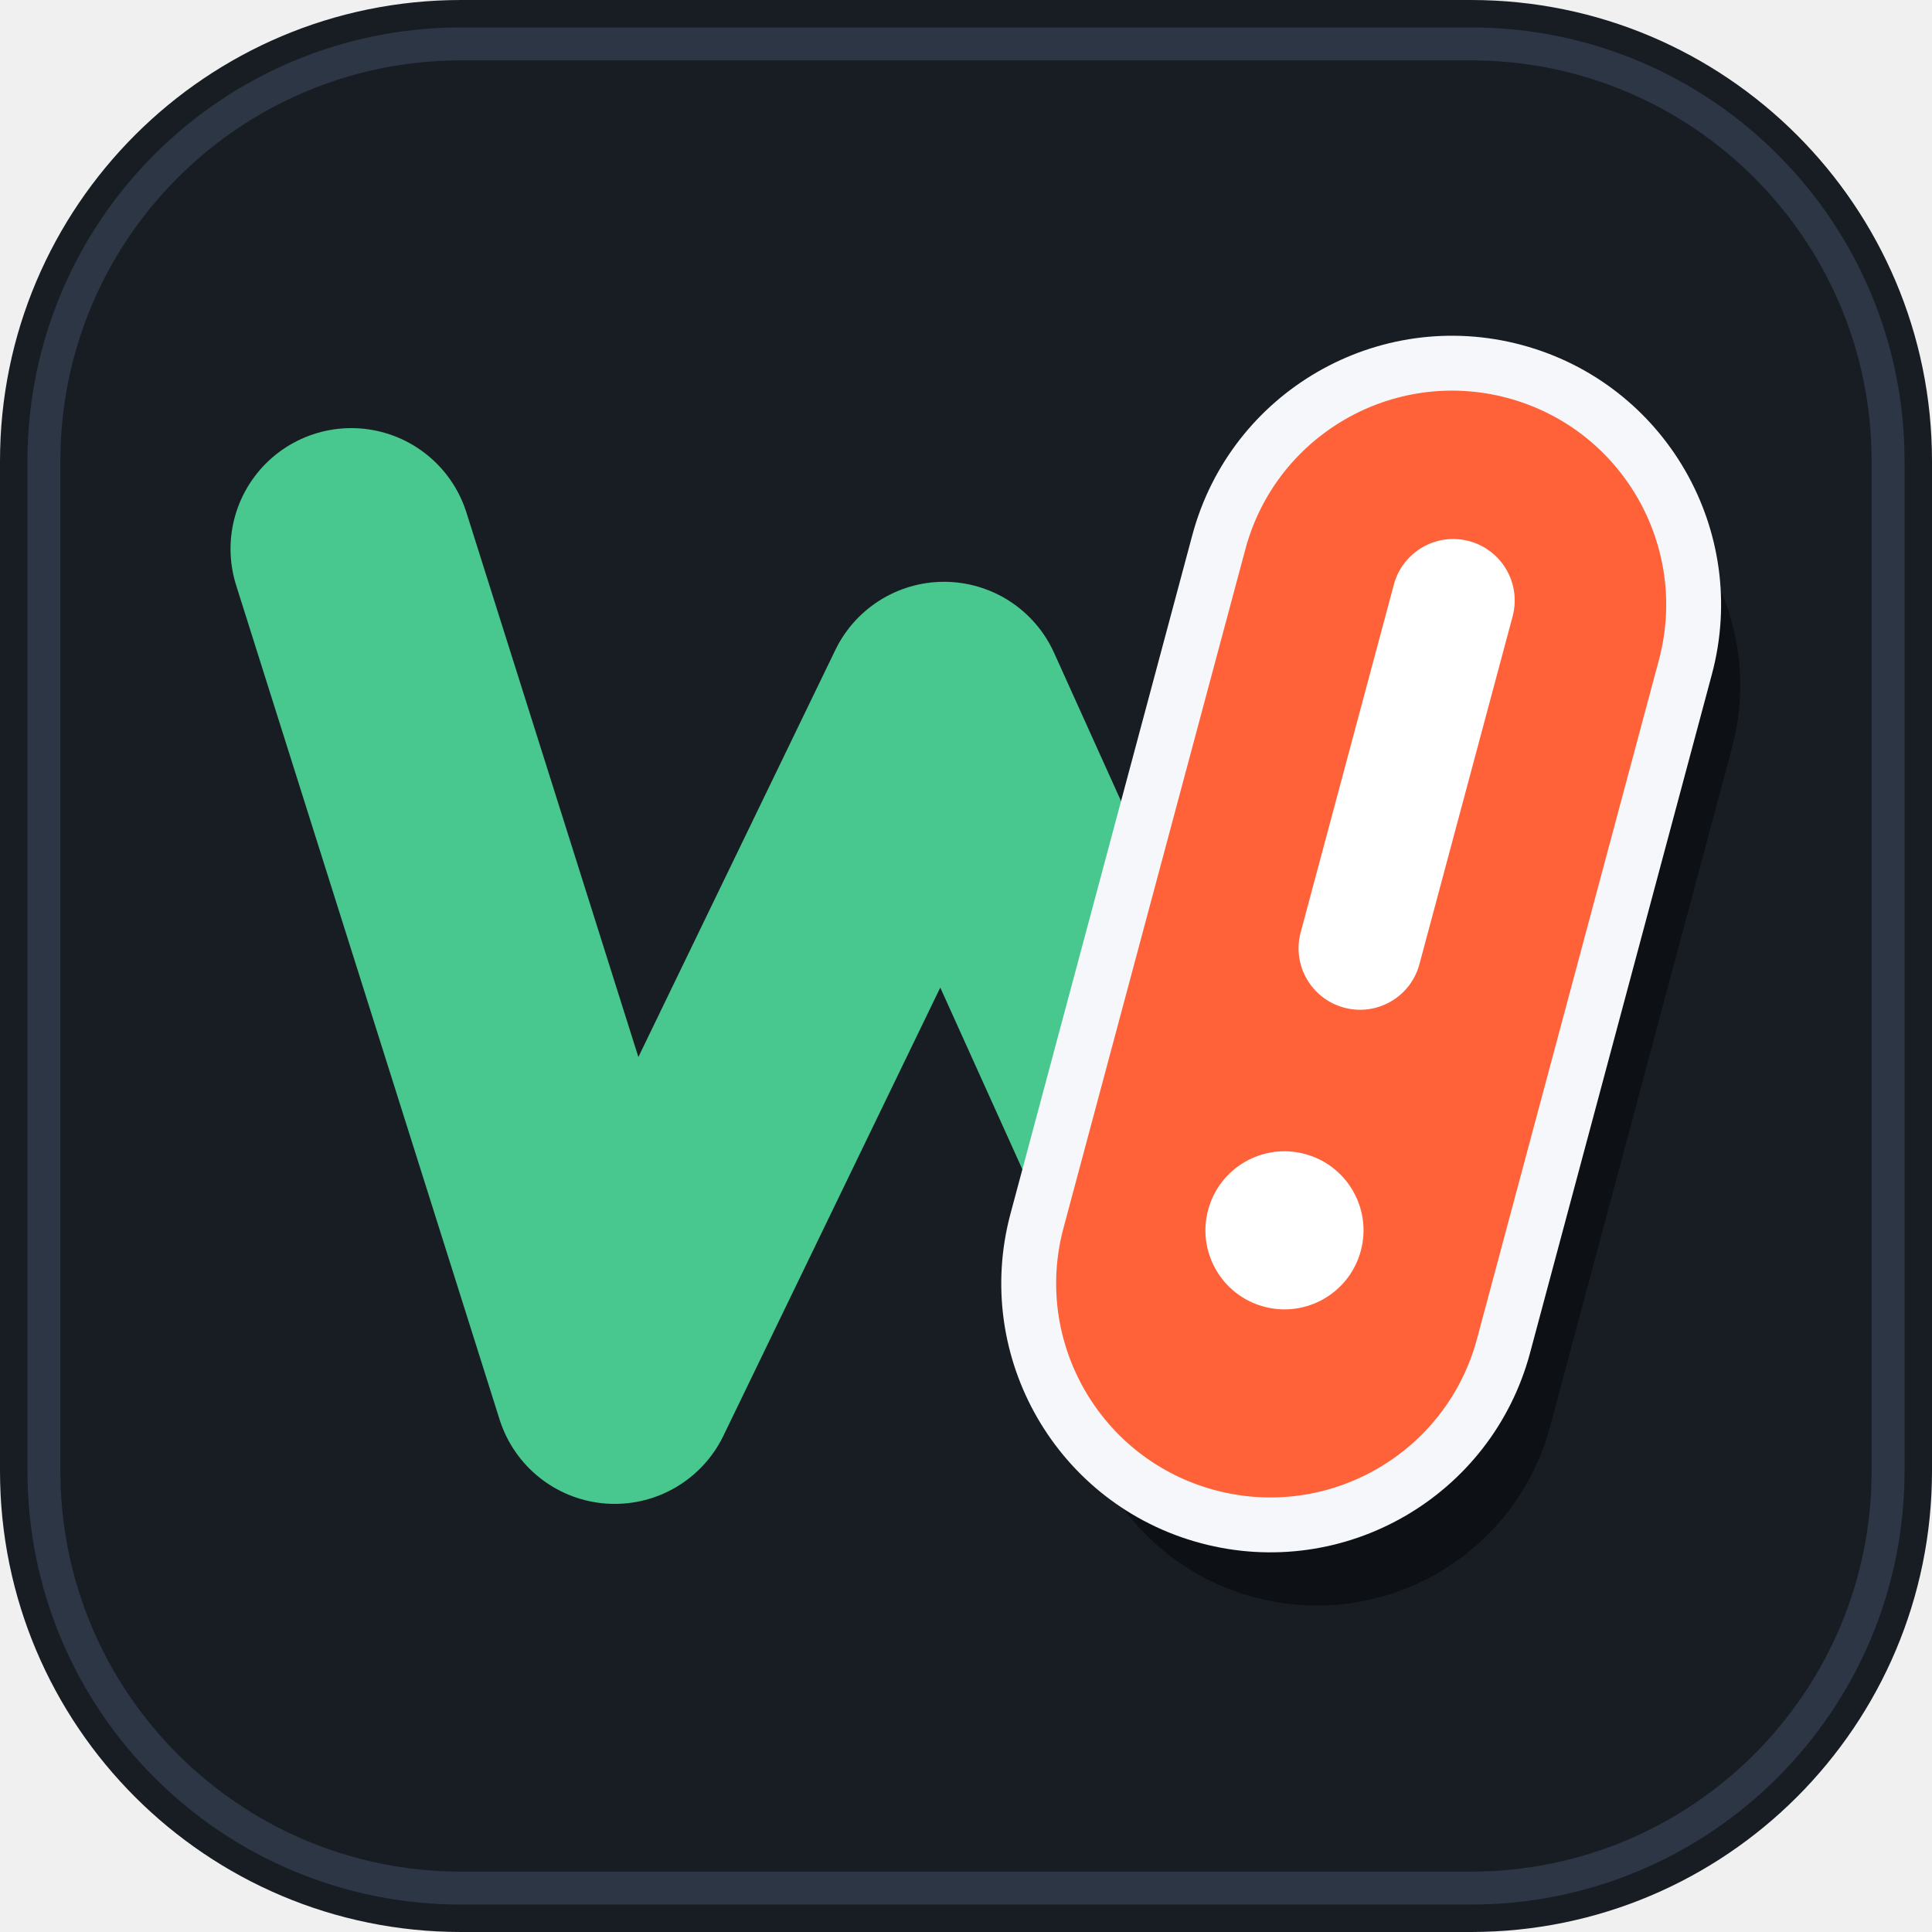
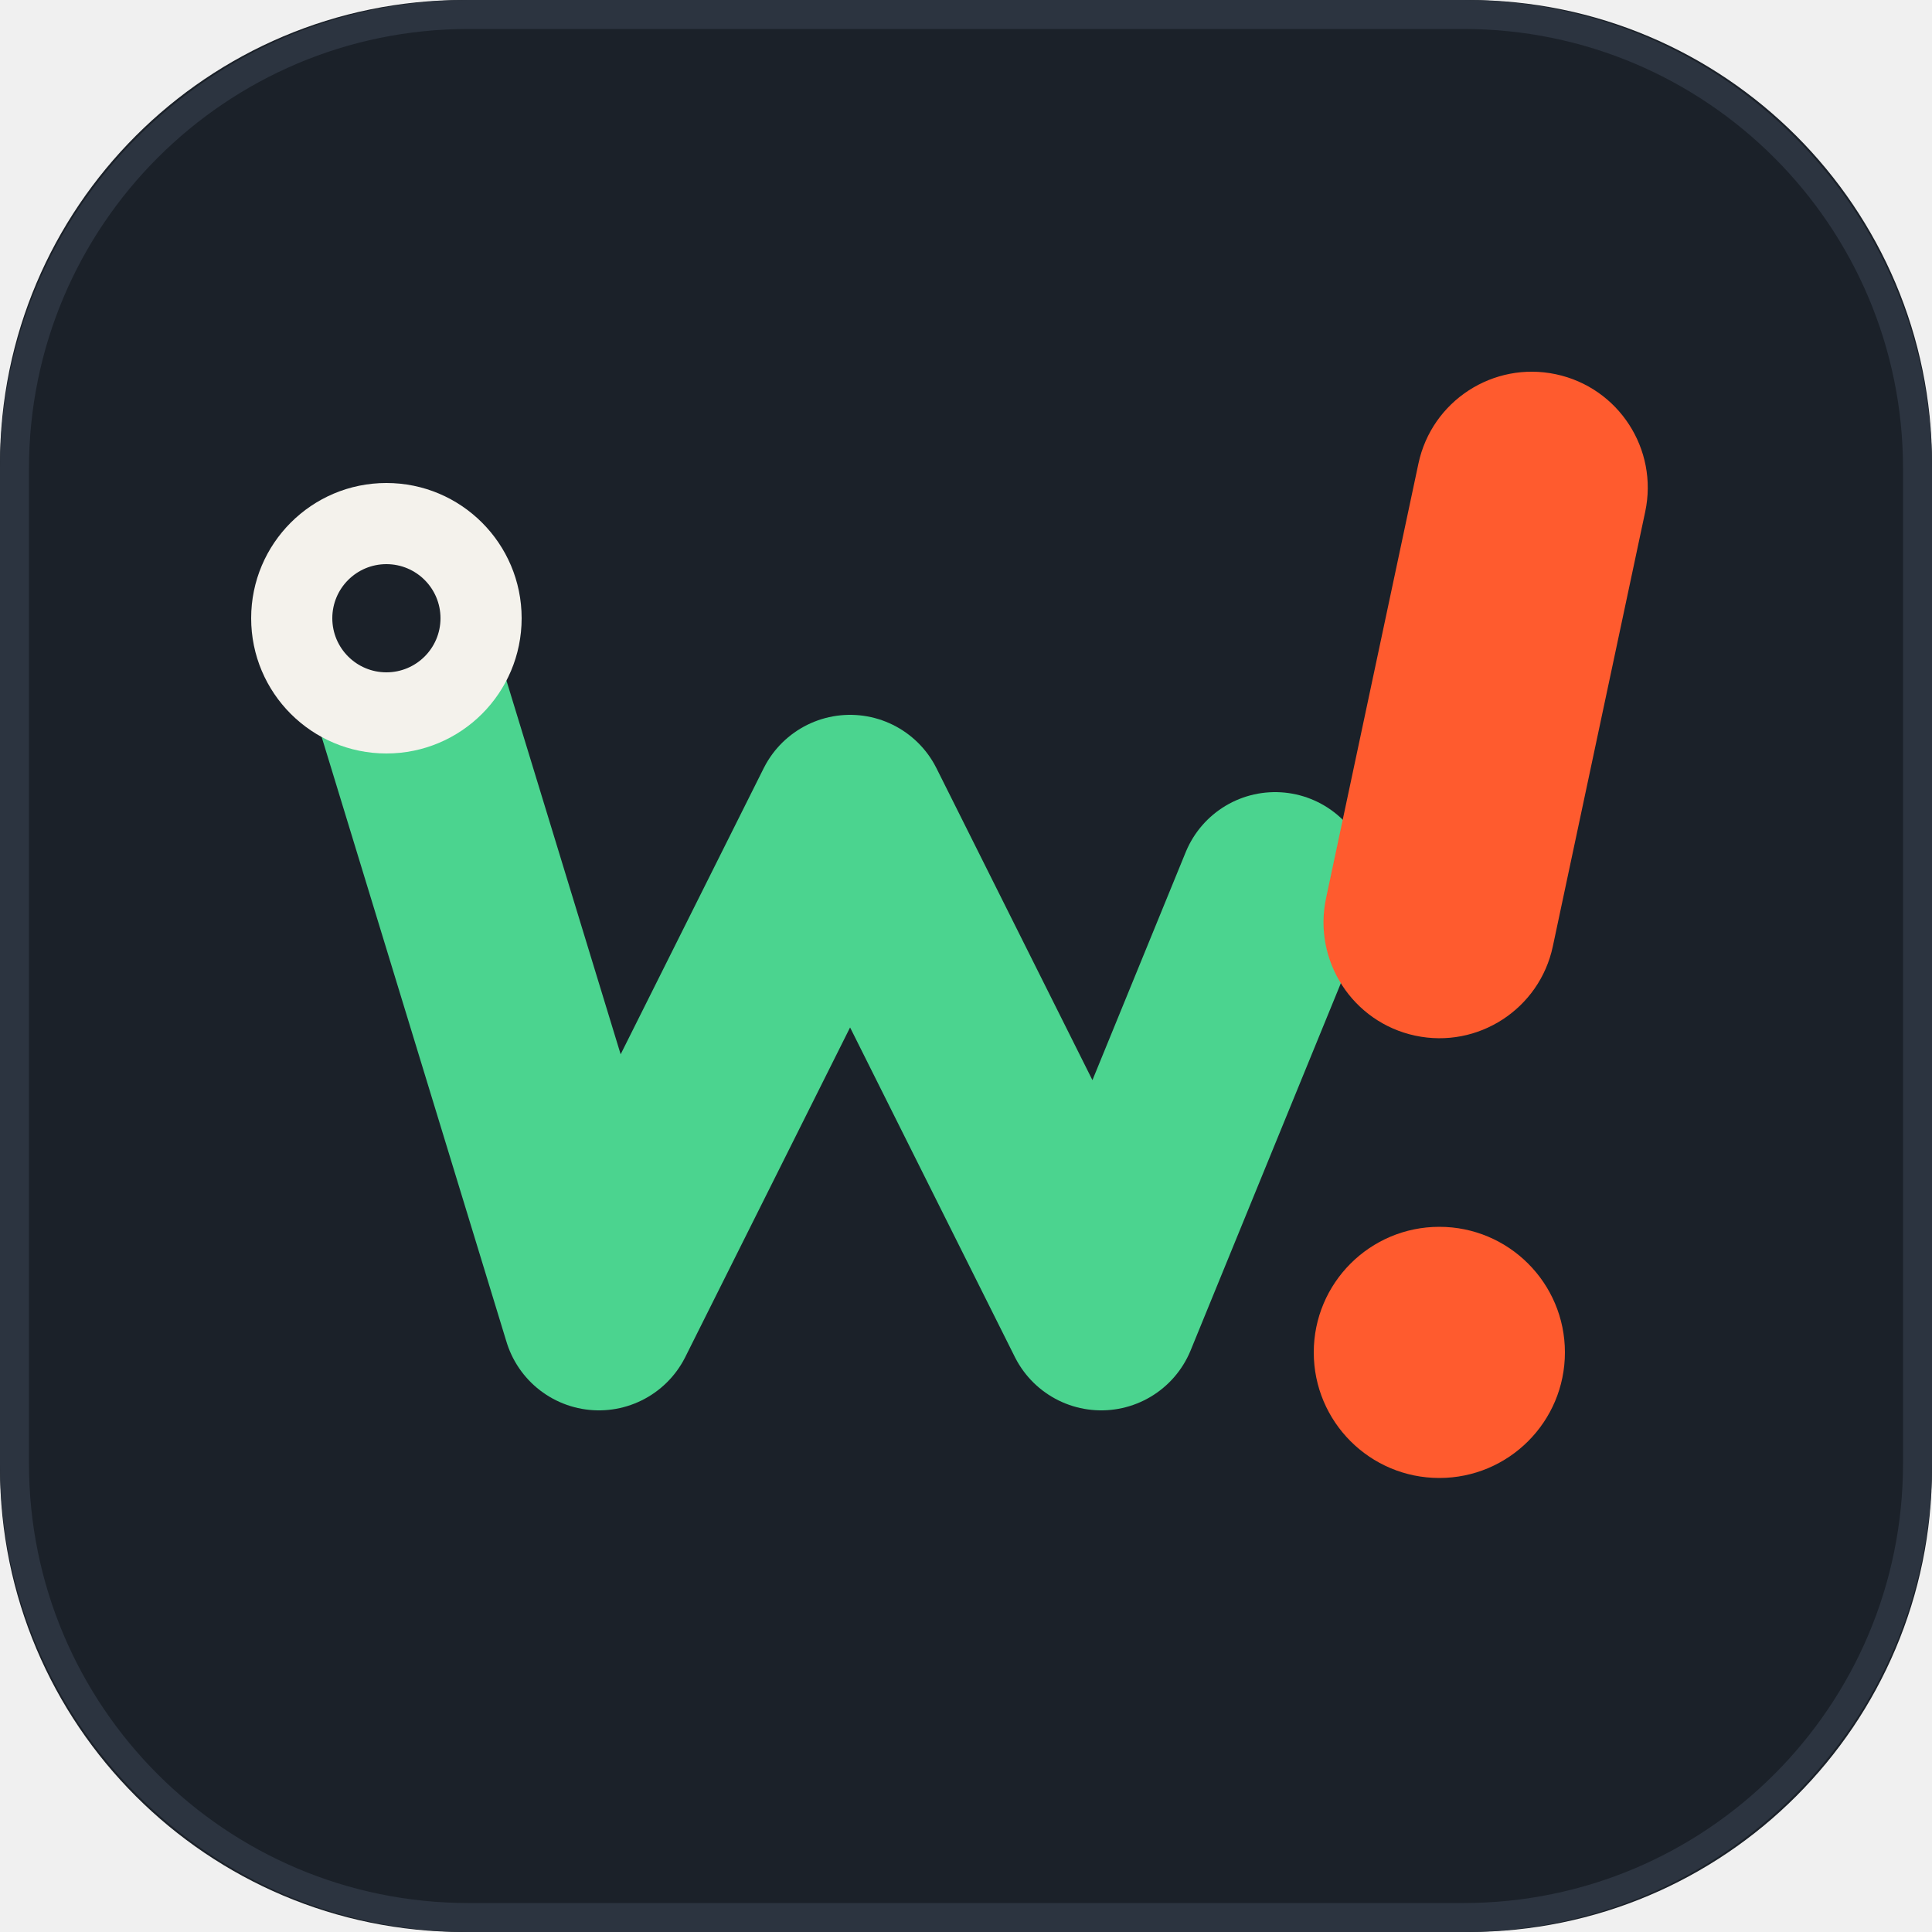
- <svg xmlns="http://www.w3.org/2000/svg" viewBox="0 0 88 88" fill="none">
-   <rect width="88" height="88" rx="21" fill="#181D24" />
-   <rect x="2" y="2" width="84" height="84" rx="19" stroke="#2D3644" stroke-width="1.5" />
-   <path d="M16 25 L28 63 L43 32 L57 63 L69 25" stroke="#48C78E" stroke-width="11" stroke-linecap="round" stroke-linejoin="round" />
-   <g transform="rotate(15 62 43)">
-     <rect x="51" y="16" width="22" height="54" rx="11" fill="#0D1015" transform="translate(3 3)" />
-     <rect x="51" y="16" width="22" height="54" rx="11" fill="#FF6238" stroke="#F5F7FA" stroke-width="2.5" />
-     <rect x="59.2" y="24" width="5.6" height="22" rx="2.8" fill="#FFFFFF" />
-     <circle cx="62" cy="56.5" r="3.6" fill="#FFFFFF" />
-   </g>
+ <svg xmlns="http://www.w3.org/2000/svg" viewBox="0 0 100 100" role="img" aria-label="Wheee!ekend">
+   <rect width="100" height="100" rx="24" fill="#1B2129" />
+   <rect x="0.75" y="0.75" width="98.5" height="98.5" rx="23.5" fill="none" stroke="#2C3440" stroke-width="1.5" />
+   <path d="M20 32 L31 68 L44 42 L57 68 L66 46" fill="none" stroke="#4BD48F" stroke-width="10" stroke-linecap="round" stroke-linejoin="round" />
+   <circle cx="20" cy="32" r="7" fill="#F4F2EC" />
+   <circle cx="20" cy="32" r="2.8" fill="#1B2129" />
+   <rect x="71" y="19" width="12" height="35" rx="6" fill="#FF5B2E" transform="rotate(12 77 36)" />
+   <circle cx="74.5" cy="70" r="6.5" fill="#FF5B2E" />
</svg>
